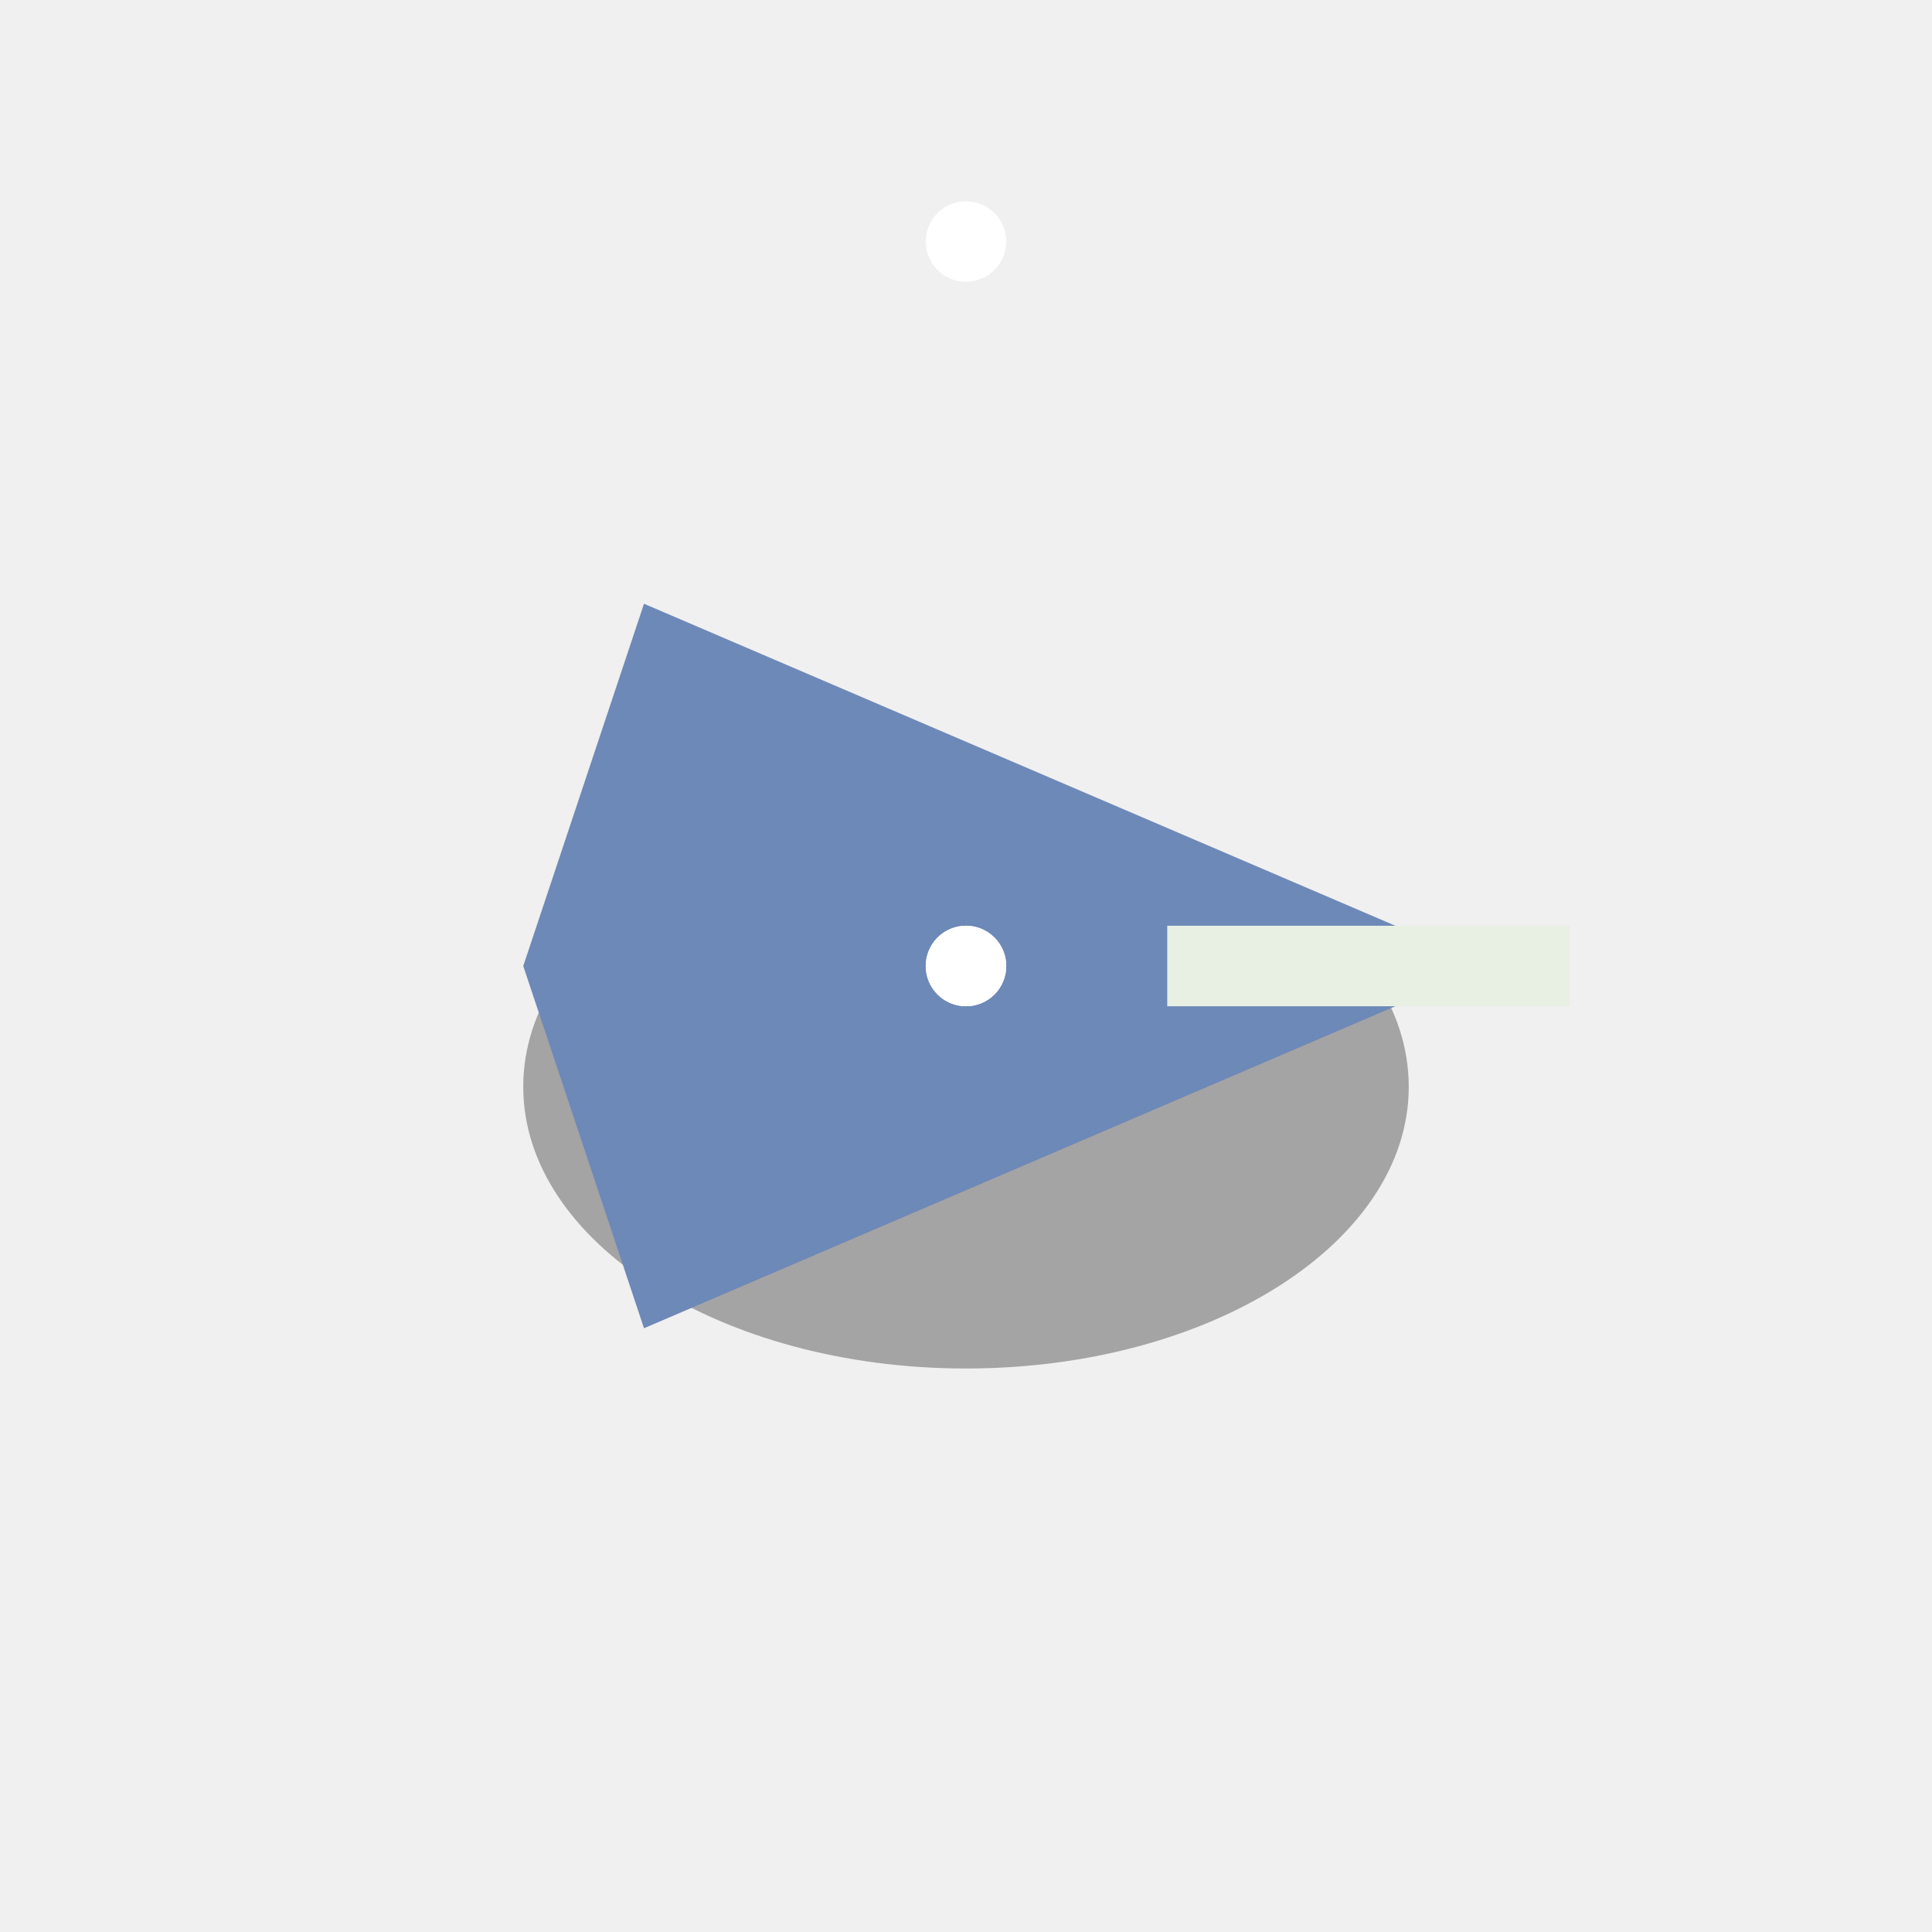
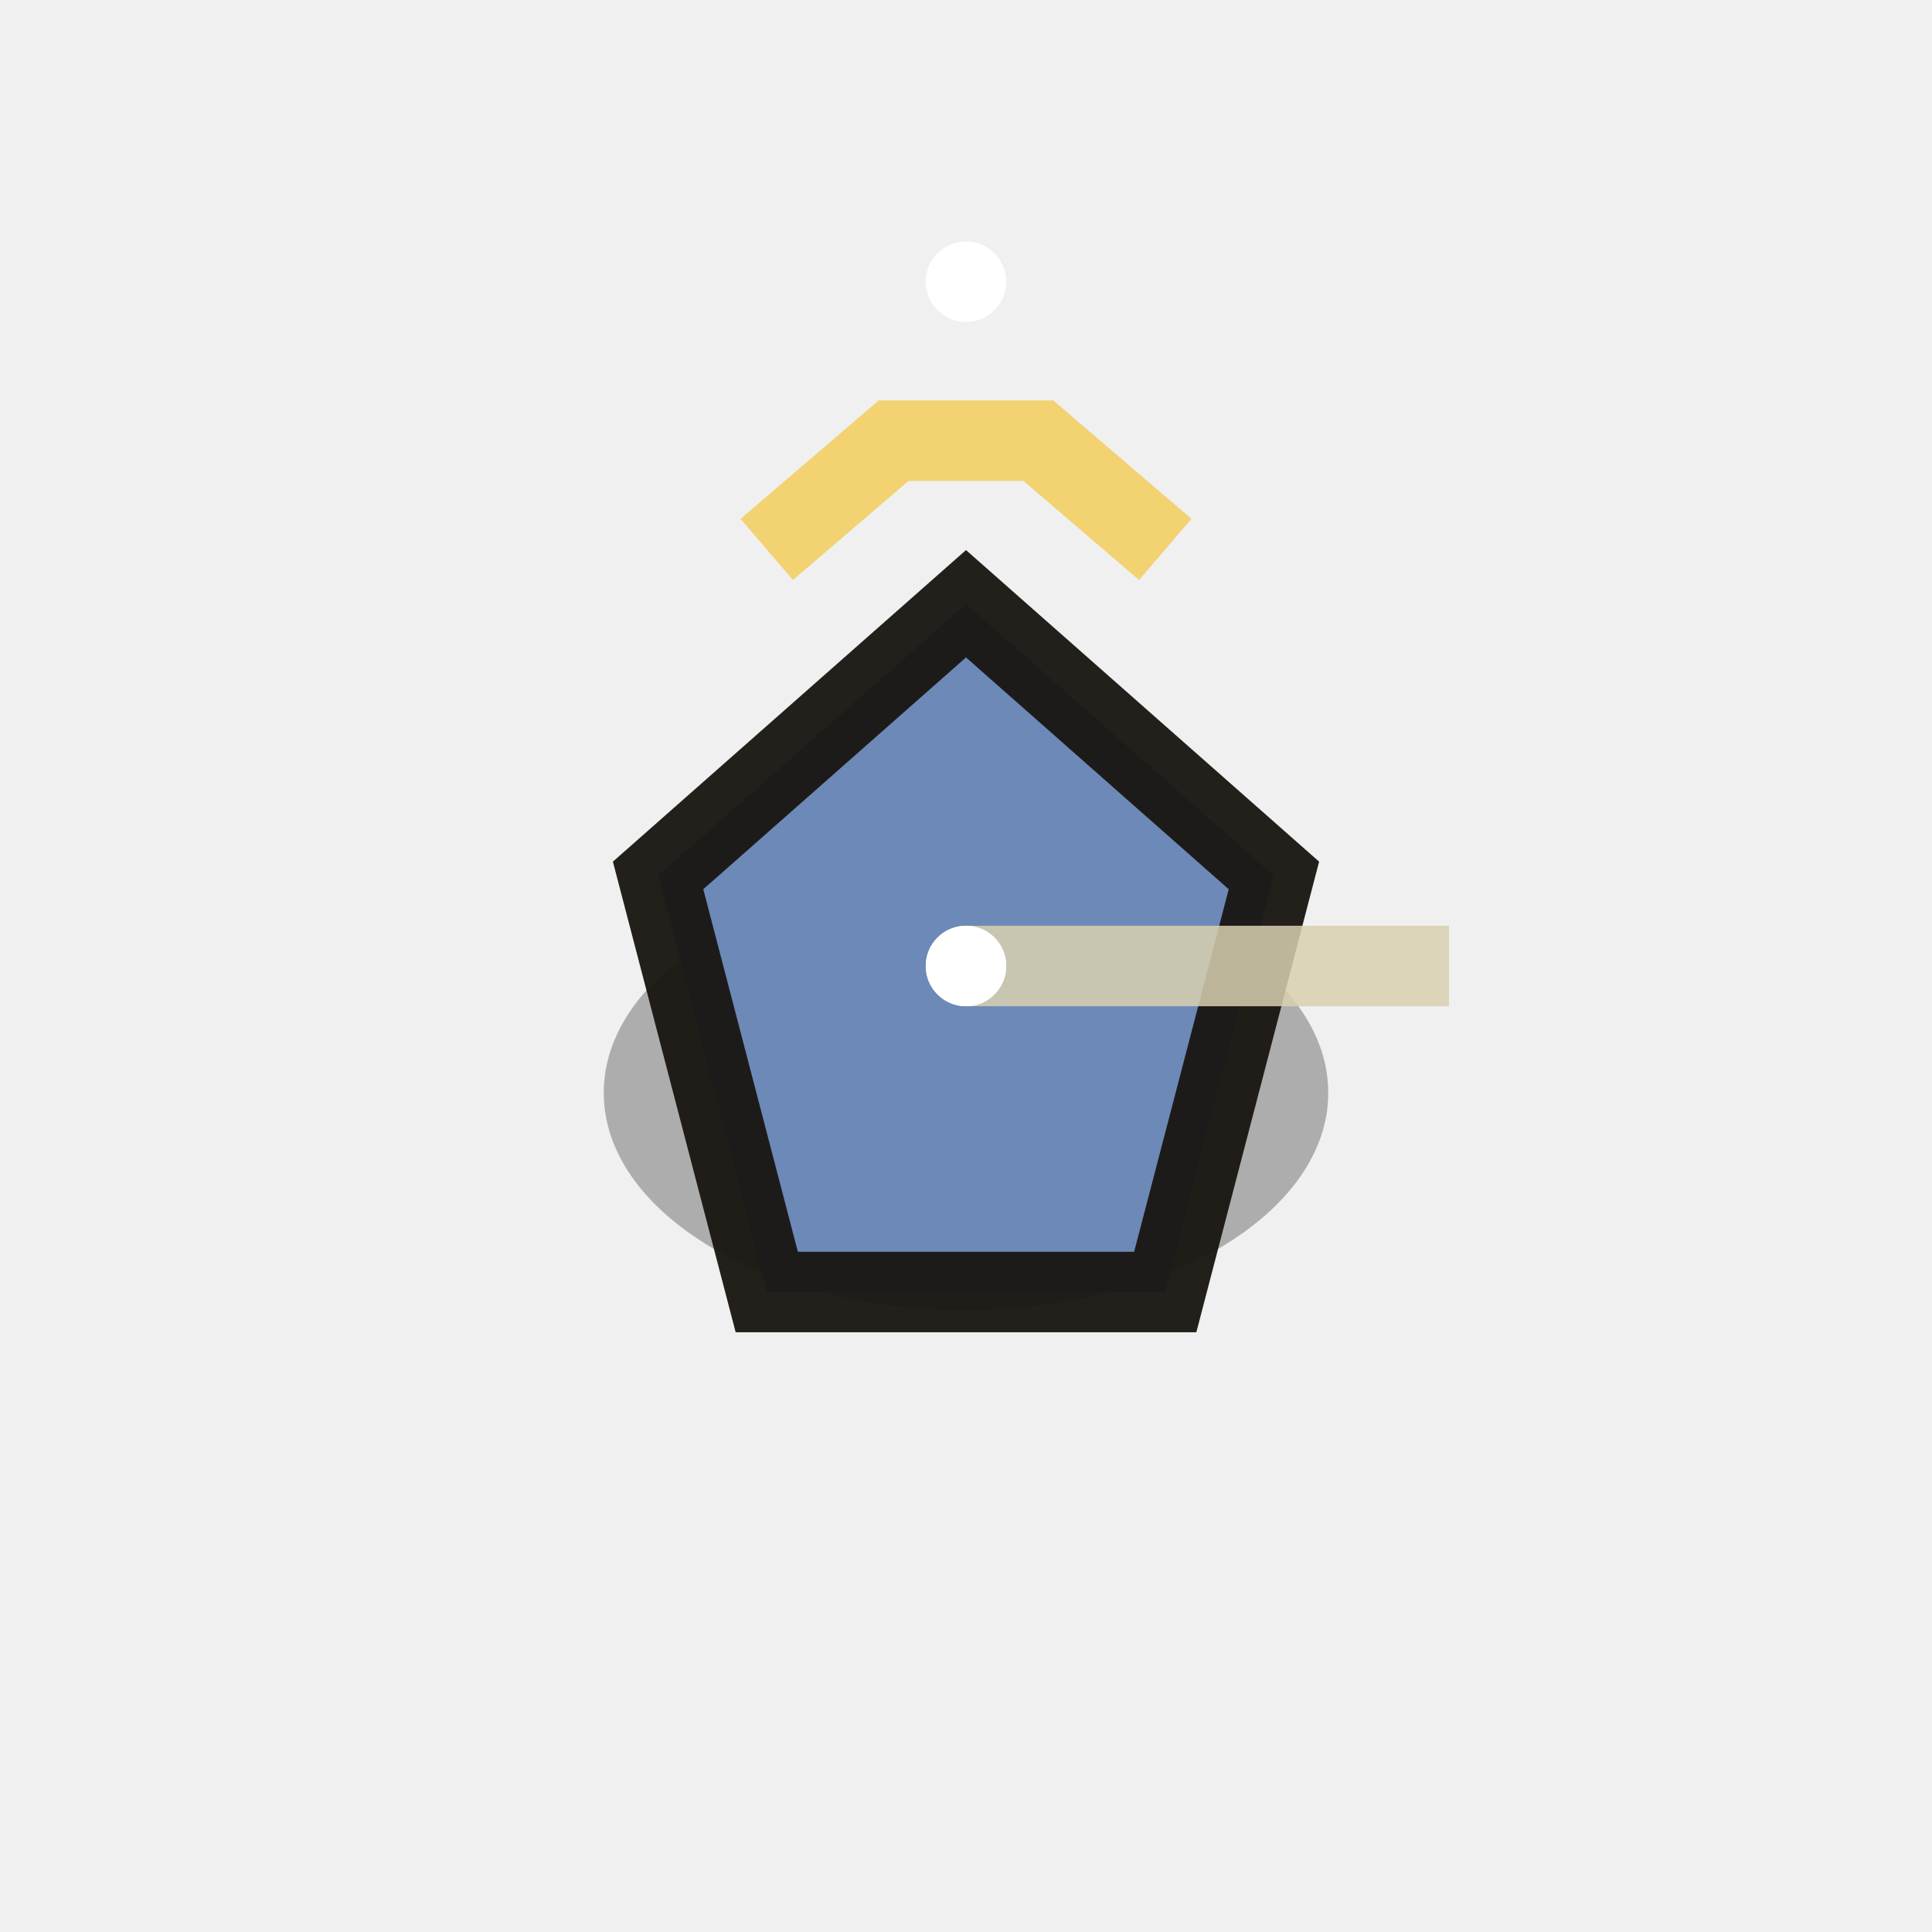
<svg viewBox="-24 -24 48 48" data-rts-rig-kind="worker" data-rts-rig-version="1" data-rts-origin="center" id="worker.authored">
-   <ellipse id="part.shadow" cx="0" cy="3" rx="11" ry="7" fill="#000000" opacity="0.32" />
-   <polygon id="part.body" points="13,0 -8,-9 -11,0 -8,9" fill="#6d89b8" data-rts-tint="team" data-rts-animation="facing:transform.rotation:1:0" />
-   <line id="part.facingTick" x1="5" y1="0" x2="15" y2="0" stroke="#e8efe3" stroke-width="2" />
+   <ellipse id="part.shadow" cx="0" cy="3.15" rx="9" ry="5.4" fill="#000000" opacity="0.28" />
+   <polygon id="part.body" points="0,-9 7.65,-2.25 4.95,8.1 -4.95,8.1 -7.65,-2.25" fill="#6d89b8" stroke="#1a1712" stroke-width="2" fill-opacity="1" stroke-opacity="0.95" data-rts-tint="team" />
+   <polyline id="part.busyIndicator" points="-4.95,-10.35 -1.8,-13.05 1.8,-13.05 4.95,-10.35" fill="none" stroke="#f2d16b" stroke-width="2" opacity="0.95" data-rts-animation="busy:visible:1:0" />
+   <line id="part.facingTick" x1="0" y1="0" x2="12" y2="0" stroke="#d8d0b0" stroke-width="2" opacity="0.85" data-rts-animation="facing:transform.rotation:1:0" />
  <circle id="anchor.origin" cx="0" cy="0" r="1" fill="#ffffff" />
  <circle id="anchor.selection" cx="0" cy="0" r="1" fill="#ffffff" />
-   <circle id="anchor.hp" cx="0" cy="-18" r="1" fill="#ffffff" />
+   <circle id="anchor.hp" cx="0" cy="-17" r="1" fill="#ffffff" />
  <rect id="bounds.selection" x="-13" y="-13" width="26" height="26" fill="none" />
-   <rect id="bounds.hp" x="-10" y="-23" width="20" height="4" fill="none" />
+   <rect id="bounds.hp" x="-11" y="-18" width="22" height="6" fill="none" />
</svg>
